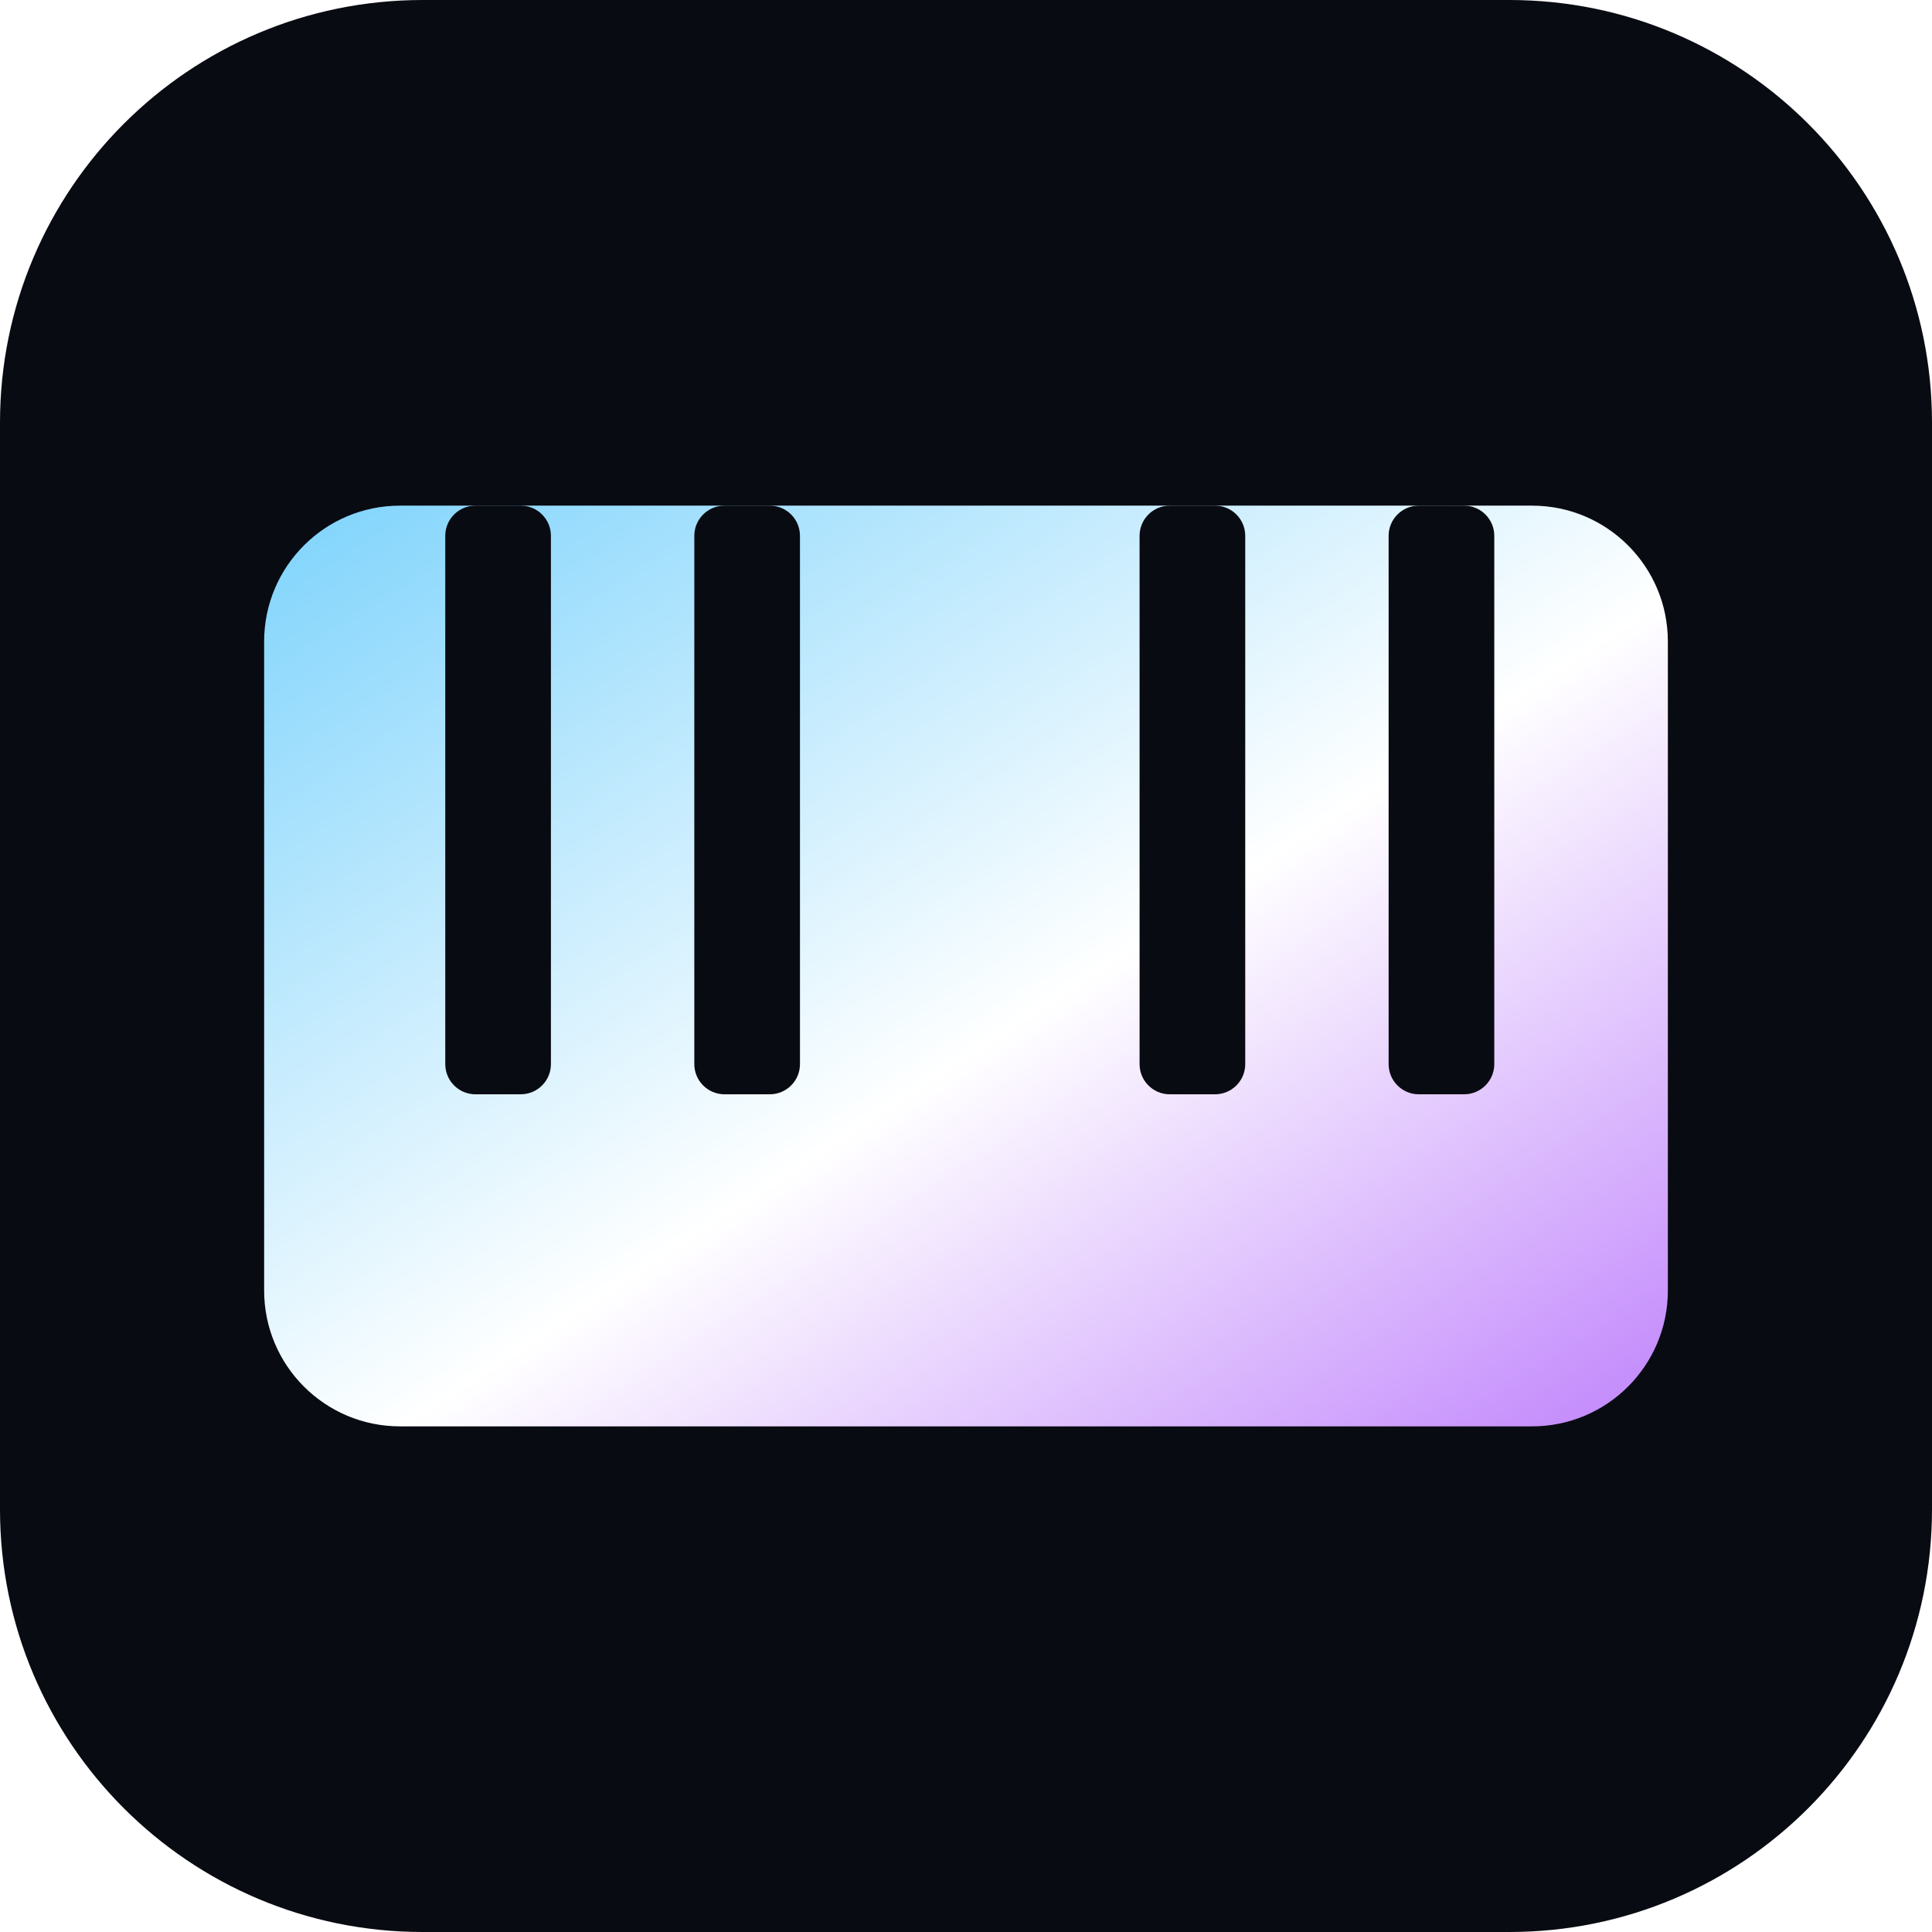
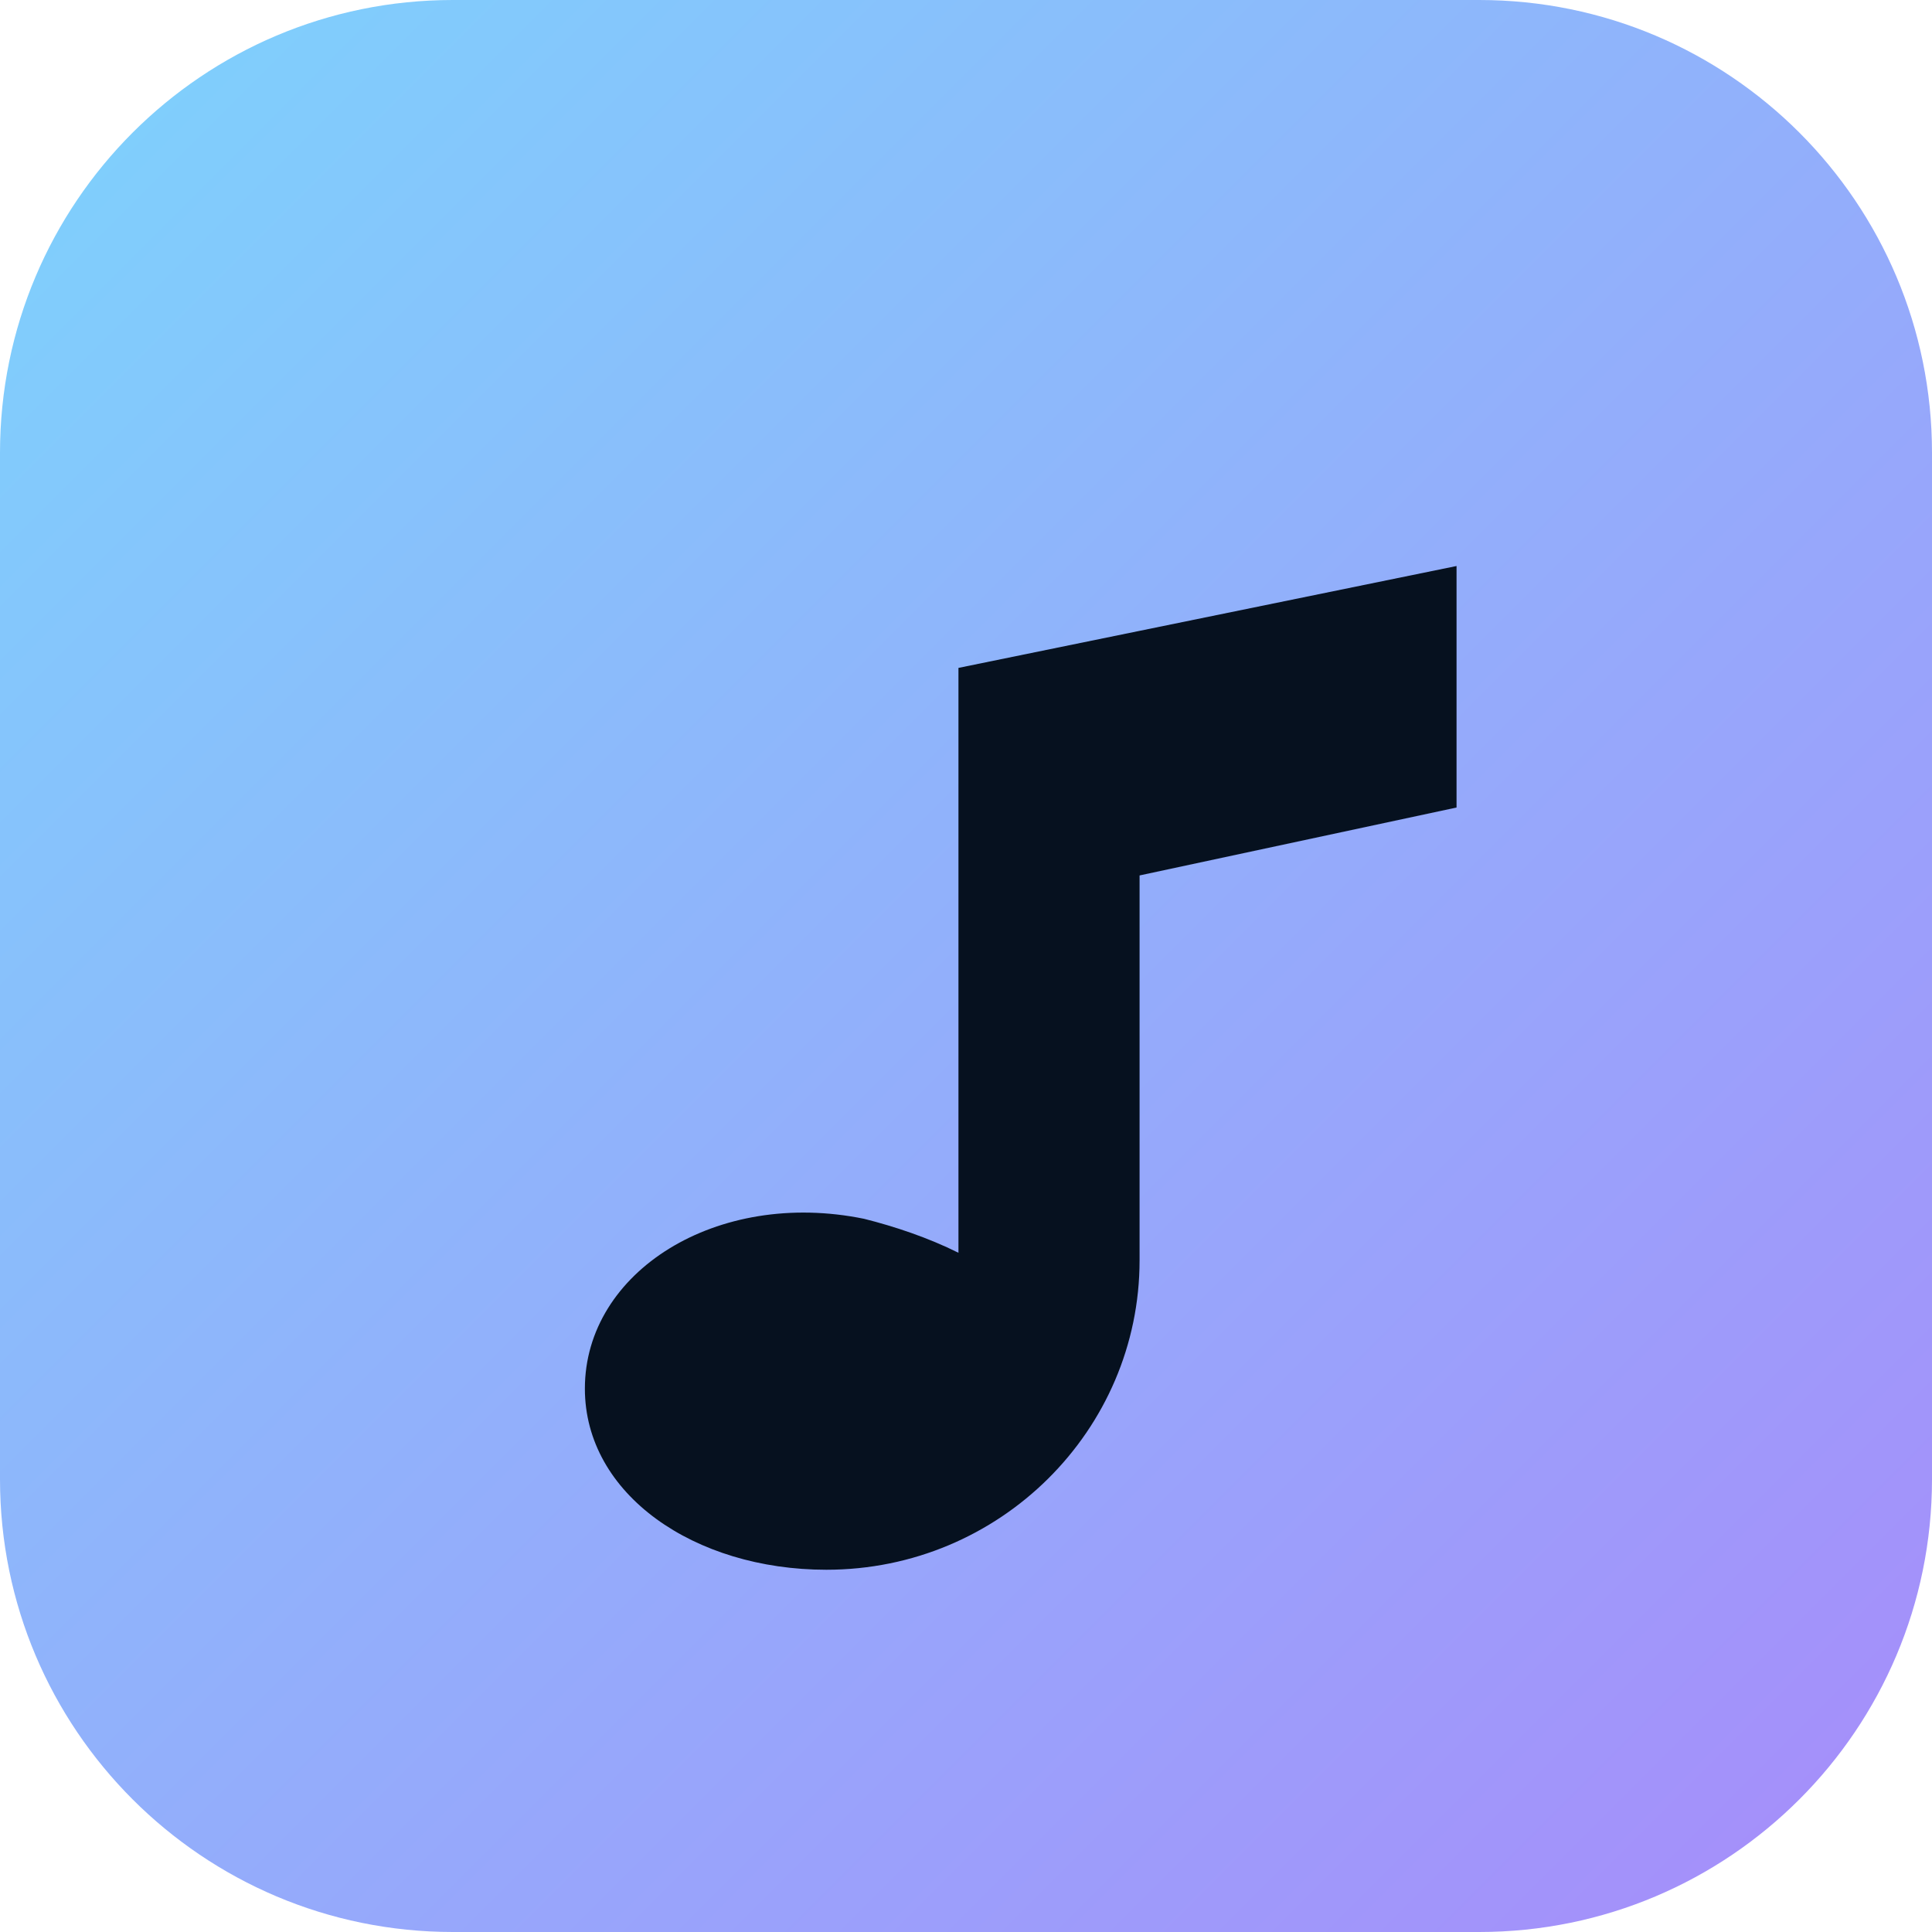
<svg xmlns="http://www.w3.org/2000/svg" viewBox="0 0 512 512">
  <defs>
-     <linearGradient id="g" x1="0" y1="0" x2="1" y2="1">
+     <linearGradient id="g" x1="0" x2="1" y1="0" y2="1">
      <stop stop-color="#7dd3fc" />
-       <stop offset=".55" stop-color="#fff" />
-       <stop offset="1" stop-color="#c084fc" />
+       <stop offset="1" stop-color="#a78bfa" />
    </linearGradient>
  </defs>
-   <rect width="512" height="512" rx="112" fill="#090b12" />
-   <rect x="70" y="134" width="372" height="244" rx="36" fill="url(#g)" />
-   <rect x="118" y="134" width="28" height="156" rx="8" fill="#090b12" />
-   <rect x="184" y="134" width="28" height="156" rx="8" fill="#090b12" />
-   <rect x="302" y="134" width="28" height="156" rx="8" fill="#090b12" />
-   <rect x="368" y="134" width="28" height="156" rx="8" fill="#090b12" />
+   <rect width="512" height="512" rx="120" fill="url(#g)" />
+   <path d="M302 128v206c0 45-37 82-83 82-35 0-64-20-64-48 0-31 35-53 74-45 8 2 17 5 25 9V177l132-27v64l-84 18" fill="#06111f" />
</svg>
